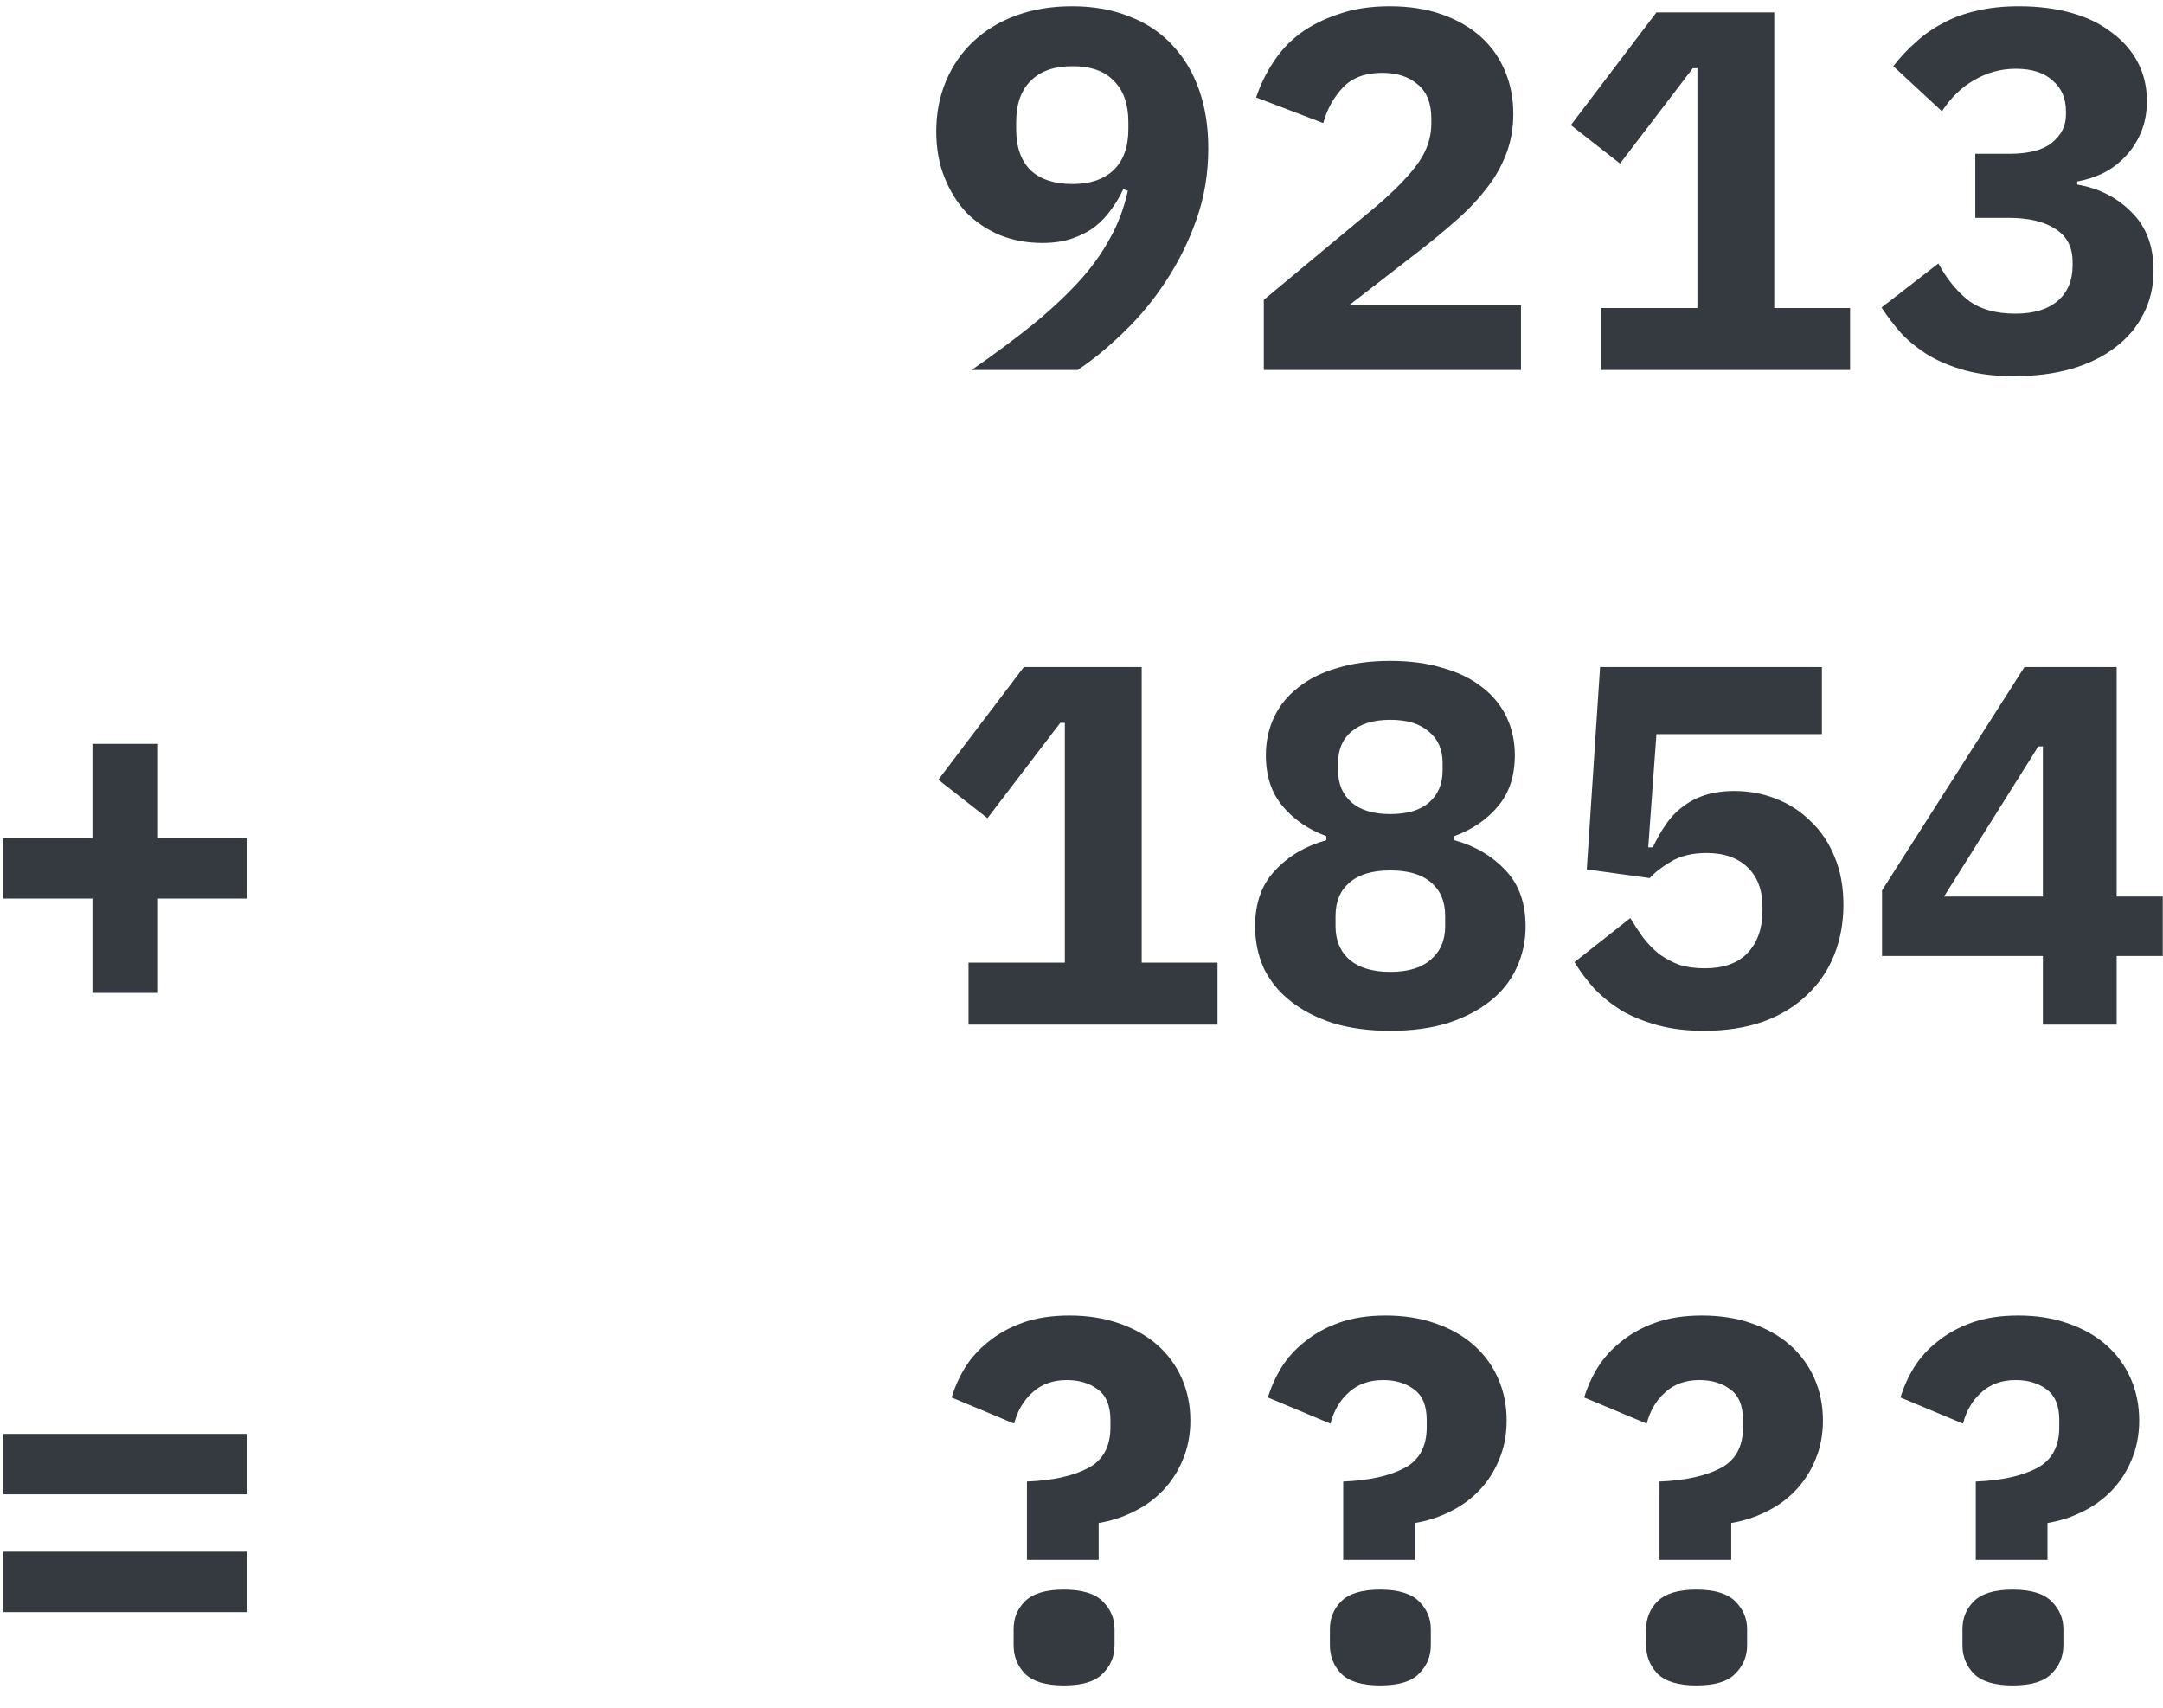
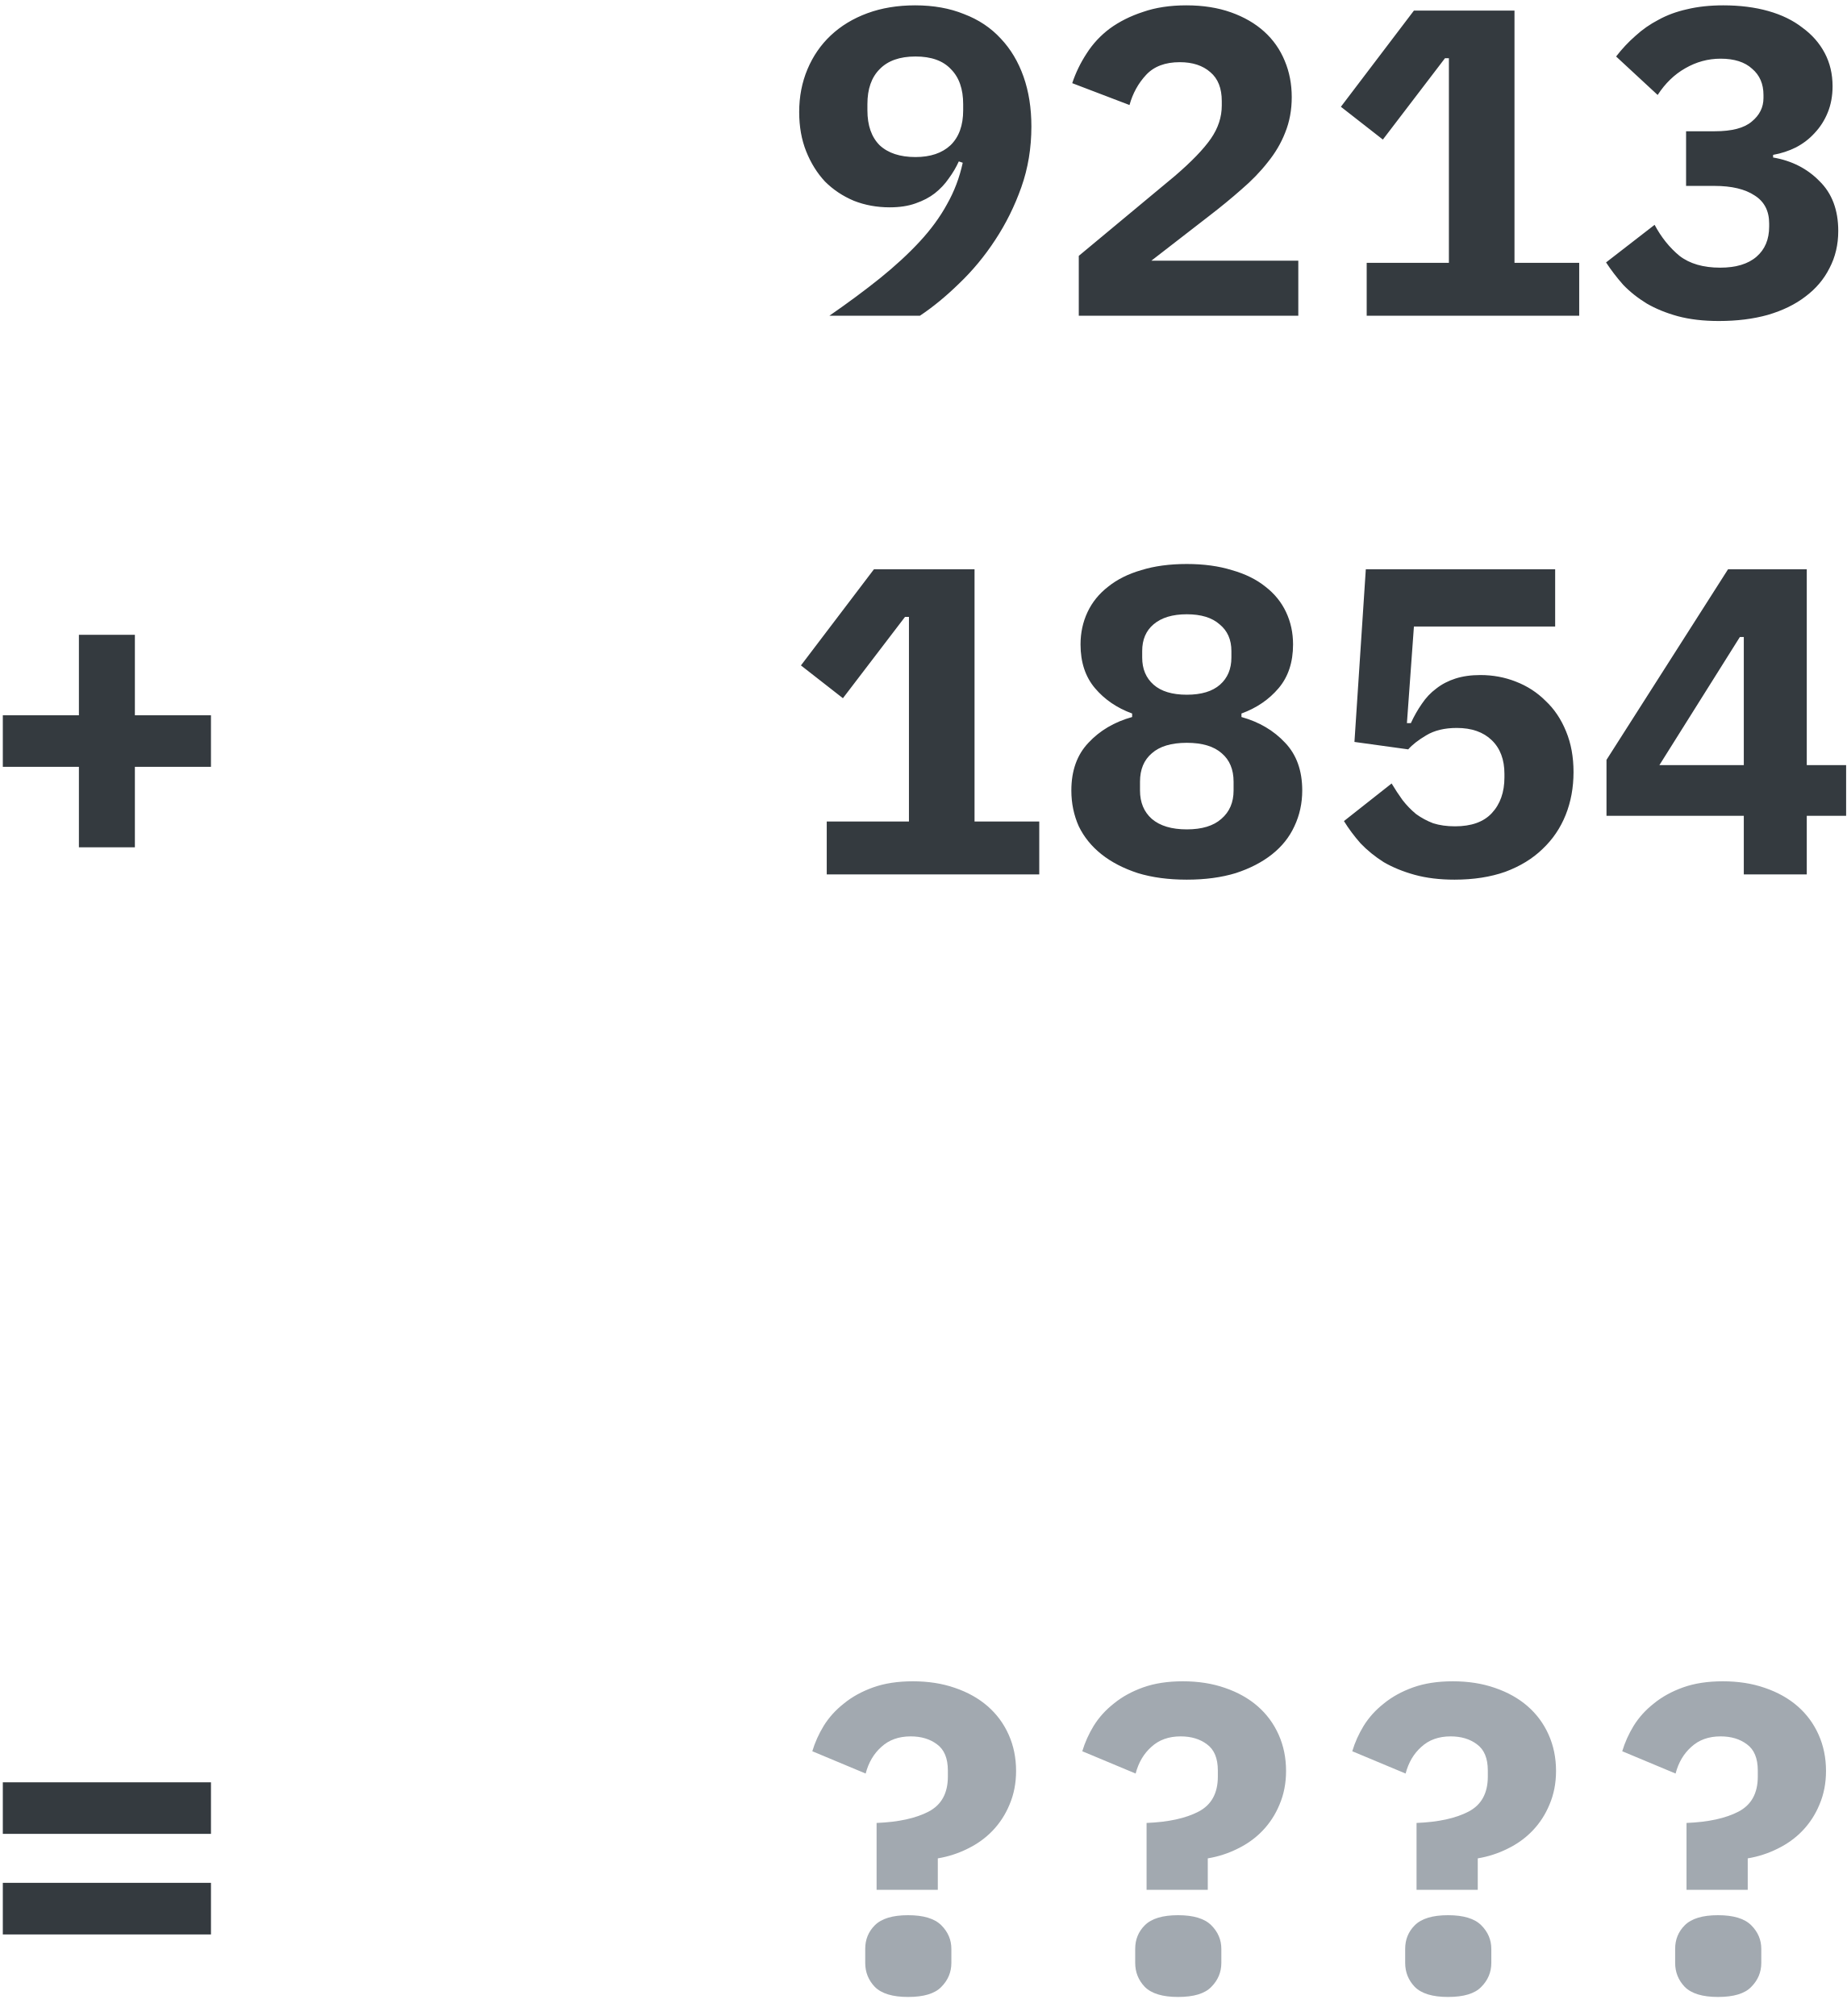
- <svg xmlns="http://www.w3.org/2000/svg" width="76" height="60" viewBox="0 0 76 60" fill="none">
-   <path d="M42.455 5.206C42.455 6.094 42.317 6.928 42.041 7.708C41.765 8.488 41.405 9.214 40.961 9.886C40.529 10.546 40.037 11.14 39.485 11.668C38.945 12.196 38.405 12.64 37.865 13H34.139C34.919 12.46 35.615 11.944 36.227 11.452C36.851 10.948 37.391 10.45 37.847 9.958C38.315 9.454 38.693 8.938 38.981 8.41C39.281 7.882 39.497 7.312 39.629 6.7L39.467 6.646C39.359 6.886 39.221 7.12 39.053 7.348C38.897 7.576 38.705 7.78 38.477 7.96C38.261 8.128 37.997 8.266 37.685 8.374C37.385 8.482 37.031 8.536 36.623 8.536C36.095 8.536 35.603 8.446 35.147 8.266C34.691 8.074 34.295 7.81 33.959 7.474C33.635 7.126 33.377 6.712 33.185 6.232C32.993 5.752 32.897 5.212 32.897 4.612C32.897 3.976 33.011 3.388 33.239 2.848C33.467 2.308 33.785 1.846 34.193 1.462C34.613 1.066 35.117 0.76 35.705 0.544C36.293 0.328 36.947 0.22 37.667 0.22C38.423 0.22 39.095 0.34 39.683 0.58C40.283 0.808 40.787 1.144 41.195 1.588C41.603 2.02 41.915 2.542 42.131 3.154C42.347 3.766 42.455 4.45 42.455 5.206ZM37.685 6.466C38.297 6.466 38.777 6.304 39.125 5.98C39.473 5.644 39.647 5.164 39.647 4.54V4.288C39.647 3.664 39.479 3.184 39.143 2.848C38.819 2.5 38.333 2.326 37.685 2.326C37.037 2.326 36.545 2.5 36.209 2.848C35.873 3.184 35.705 3.664 35.705 4.288V4.54C35.705 5.164 35.873 5.644 36.209 5.98C36.557 6.304 37.049 6.466 37.685 6.466ZM53.442 13H44.406V10.534L48.366 7.24C49.05 6.652 49.542 6.142 49.842 5.71C50.142 5.278 50.292 4.822 50.292 4.342V4.162C50.292 3.634 50.136 3.238 49.824 2.974C49.512 2.698 49.092 2.56 48.564 2.56C47.964 2.56 47.502 2.734 47.178 3.082C46.854 3.43 46.626 3.844 46.494 4.324L44.136 3.424C44.28 2.992 44.478 2.584 44.73 2.2C44.982 1.804 45.3 1.462 45.684 1.174C46.08 0.886 46.536 0.658 47.052 0.49C47.568 0.31 48.162 0.22 48.834 0.22C49.518 0.22 50.13 0.316 50.67 0.508C51.21 0.7 51.666 0.964 52.038 1.3C52.41 1.636 52.692 2.038 52.884 2.506C53.076 2.962 53.172 3.46 53.172 4C53.172 4.528 53.082 5.014 52.902 5.458C52.734 5.89 52.494 6.298 52.182 6.682C51.882 7.066 51.522 7.438 51.102 7.798C50.694 8.158 50.256 8.518 49.788 8.878L47.394 10.732H53.442V13ZM56.257 13V10.822H59.641V2.398H59.479L56.923 5.746L55.195 4.396L58.201 0.436H62.341V10.822H65.005V13H56.257ZM70.592 5.404C71.288 5.404 71.792 5.272 72.104 5.008C72.428 4.744 72.59 4.42 72.59 4.036V3.91C72.59 3.454 72.434 3.094 72.122 2.83C71.822 2.554 71.39 2.416 70.826 2.416C70.31 2.416 69.824 2.548 69.368 2.812C68.924 3.064 68.546 3.43 68.234 3.91L66.524 2.326C66.764 2.014 67.028 1.732 67.316 1.48C67.604 1.216 67.922 0.994 68.27 0.814C68.618 0.622 69.008 0.478 69.44 0.382C69.884 0.274 70.382 0.22 70.934 0.22C71.618 0.22 72.236 0.298 72.788 0.454C73.34 0.61 73.808 0.838 74.192 1.138C74.588 1.426 74.894 1.774 75.11 2.182C75.326 2.59 75.434 3.046 75.434 3.55C75.434 3.946 75.368 4.306 75.236 4.63C75.104 4.954 74.924 5.236 74.696 5.476C74.48 5.716 74.222 5.914 73.922 6.07C73.634 6.214 73.322 6.316 72.986 6.376V6.484C73.754 6.616 74.39 6.94 74.894 7.456C75.41 7.96 75.668 8.644 75.668 9.508C75.668 10.072 75.548 10.582 75.308 11.038C75.08 11.494 74.75 11.884 74.318 12.208C73.898 12.532 73.382 12.784 72.77 12.964C72.17 13.132 71.498 13.216 70.754 13.216C70.118 13.216 69.554 13.15 69.062 13.018C68.582 12.886 68.156 12.712 67.784 12.496C67.412 12.268 67.088 12.01 66.812 11.722C66.548 11.422 66.314 11.116 66.11 10.804L68.108 9.256C68.384 9.772 68.726 10.198 69.134 10.534C69.554 10.858 70.112 11.02 70.808 11.02C71.456 11.02 71.954 10.87 72.302 10.57C72.65 10.27 72.824 9.856 72.824 9.328V9.202C72.824 8.686 72.626 8.302 72.23 8.05C71.834 7.786 71.282 7.654 70.574 7.654H69.404V5.404H70.592ZM3.248 34.884V31.572H0.116V29.448H3.248V26.136H5.552V29.448H8.684V31.572H5.552V34.884H3.248ZM34.031 36V33.822H37.415V25.398H37.253L34.697 28.746L32.969 27.396L35.975 23.436H40.115V33.822H42.779V36H34.031ZM48.852 36.216C48.096 36.216 47.424 36.126 46.836 35.946C46.248 35.754 45.75 35.496 45.342 35.172C44.934 34.848 44.622 34.464 44.406 34.02C44.202 33.564 44.1 33.072 44.1 32.544C44.1 31.728 44.334 31.074 44.802 30.582C45.27 30.078 45.87 29.724 46.602 29.52V29.376C45.978 29.148 45.468 28.8 45.072 28.332C44.676 27.864 44.478 27.264 44.478 26.532C44.478 26.052 44.574 25.608 44.766 25.2C44.958 24.792 45.24 24.444 45.612 24.156C45.984 23.856 46.44 23.628 46.98 23.472C47.52 23.304 48.144 23.22 48.852 23.22C49.548 23.22 50.166 23.304 50.706 23.472C51.258 23.628 51.72 23.856 52.092 24.156C52.464 24.444 52.746 24.792 52.938 25.2C53.13 25.608 53.226 26.052 53.226 26.532C53.226 27.264 53.028 27.864 52.632 28.332C52.236 28.8 51.726 29.148 51.102 29.376V29.52C51.834 29.724 52.434 30.078 52.902 30.582C53.37 31.074 53.604 31.728 53.604 32.544C53.604 33.072 53.496 33.564 53.28 34.02C53.076 34.464 52.77 34.848 52.362 35.172C51.954 35.496 51.456 35.754 50.868 35.946C50.28 36.126 49.608 36.216 48.852 36.216ZM48.852 34.146C49.476 34.146 49.95 34.002 50.274 33.714C50.61 33.426 50.778 33.036 50.778 32.544V32.184C50.778 31.68 50.616 31.29 50.292 31.014C49.968 30.726 49.488 30.582 48.852 30.582C48.216 30.582 47.736 30.726 47.412 31.014C47.088 31.29 46.926 31.68 46.926 32.184V32.544C46.926 33.036 47.088 33.426 47.412 33.714C47.748 34.002 48.228 34.146 48.852 34.146ZM48.852 28.602C49.452 28.602 49.908 28.464 50.22 28.188C50.532 27.912 50.688 27.54 50.688 27.072V26.802C50.688 26.334 50.526 25.968 50.202 25.704C49.89 25.428 49.44 25.29 48.852 25.29C48.264 25.29 47.808 25.428 47.484 25.704C47.172 25.968 47.016 26.334 47.016 26.802V27.072C47.016 27.54 47.172 27.912 47.484 28.188C47.796 28.464 48.252 28.602 48.852 28.602ZM64.015 25.794H58.201L57.913 29.772H58.075C58.207 29.484 58.357 29.22 58.525 28.98C58.693 28.728 58.891 28.518 59.119 28.35C59.347 28.17 59.611 28.032 59.911 27.936C60.211 27.84 60.553 27.792 60.937 27.792C61.453 27.792 61.939 27.882 62.395 28.062C62.863 28.242 63.271 28.506 63.619 28.854C63.979 29.19 64.261 29.61 64.465 30.114C64.669 30.606 64.771 31.164 64.771 31.788C64.771 32.424 64.663 33.012 64.447 33.552C64.231 34.092 63.913 34.56 63.493 34.956C63.085 35.352 62.575 35.664 61.963 35.892C61.351 36.108 60.655 36.216 59.875 36.216C59.263 36.216 58.717 36.15 58.237 36.018C57.757 35.886 57.331 35.712 56.959 35.496C56.599 35.268 56.281 35.01 56.005 34.722C55.741 34.422 55.513 34.116 55.321 33.804L57.283 32.256C57.427 32.496 57.577 32.724 57.733 32.94C57.901 33.156 58.087 33.348 58.291 33.516C58.507 33.672 58.741 33.798 58.993 33.894C59.257 33.978 59.557 34.02 59.893 34.02C60.565 34.02 61.069 33.84 61.405 33.48C61.753 33.108 61.927 32.616 61.927 32.004V31.86C61.927 31.272 61.753 30.81 61.405 30.474C61.057 30.138 60.577 29.97 59.965 29.97C59.461 29.97 59.041 30.072 58.705 30.276C58.381 30.468 58.135 30.66 57.967 30.852L55.753 30.546L56.221 23.436H64.015V25.794ZM71.78 36V33.588H66.128V31.284L71.132 23.436H74.372V31.5H75.992V33.588H74.372V36H71.78ZM68.306 31.5H71.78V26.226H71.618L68.306 31.5ZM0.116 52.502V50.378H8.684V52.502H0.116ZM0.116 56.642V54.518H8.684V56.642H0.116ZM36.083 54.806V52.052C36.983 52.016 37.697 51.86 38.225 51.584C38.753 51.308 39.017 50.828 39.017 50.144V49.892C39.017 49.388 38.867 49.028 38.567 48.812C38.279 48.596 37.919 48.488 37.487 48.488C36.995 48.488 36.593 48.632 36.281 48.92C35.969 49.196 35.753 49.562 35.633 50.018L33.437 49.1C33.545 48.74 33.701 48.392 33.905 48.056C34.121 47.708 34.397 47.402 34.733 47.138C35.069 46.862 35.471 46.64 35.939 46.472C36.407 46.304 36.953 46.22 37.577 46.22C38.213 46.22 38.789 46.31 39.305 46.49C39.833 46.67 40.283 46.922 40.655 47.246C41.027 47.57 41.315 47.96 41.519 48.416C41.723 48.872 41.825 49.37 41.825 49.91C41.825 50.414 41.735 50.876 41.555 51.296C41.387 51.704 41.153 52.064 40.853 52.376C40.565 52.676 40.223 52.922 39.827 53.114C39.443 53.306 39.035 53.438 38.603 53.51V54.806H36.083ZM37.379 59.216C36.743 59.216 36.287 59.078 36.011 58.802C35.747 58.526 35.615 58.196 35.615 57.812V57.236C35.615 56.852 35.747 56.528 36.011 56.264C36.287 55.988 36.743 55.85 37.379 55.85C38.015 55.85 38.471 55.988 38.747 56.264C39.023 56.54 39.161 56.864 39.161 57.236V57.812C39.161 58.196 39.023 58.526 38.747 58.802C38.483 59.078 38.027 59.216 37.379 59.216ZM47.196 54.806V52.052C48.096 52.016 48.81 51.86 49.338 51.584C49.866 51.308 50.13 50.828 50.13 50.144V49.892C50.13 49.388 49.98 49.028 49.68 48.812C49.392 48.596 49.032 48.488 48.6 48.488C48.108 48.488 47.706 48.632 47.394 48.92C47.082 49.196 46.866 49.562 46.746 50.018L44.55 49.1C44.658 48.74 44.814 48.392 45.018 48.056C45.234 47.708 45.51 47.402 45.846 47.138C46.182 46.862 46.584 46.64 47.052 46.472C47.52 46.304 48.066 46.22 48.69 46.22C49.326 46.22 49.902 46.31 50.418 46.49C50.946 46.67 51.396 46.922 51.768 47.246C52.14 47.57 52.428 47.96 52.632 48.416C52.836 48.872 52.938 49.37 52.938 49.91C52.938 50.414 52.848 50.876 52.668 51.296C52.5 51.704 52.266 52.064 51.966 52.376C51.678 52.676 51.336 52.922 50.94 53.114C50.556 53.306 50.148 53.438 49.716 53.51V54.806H47.196ZM48.492 59.216C47.856 59.216 47.4 59.078 47.124 58.802C46.86 58.526 46.728 58.196 46.728 57.812V57.236C46.728 56.852 46.86 56.528 47.124 56.264C47.4 55.988 47.856 55.85 48.492 55.85C49.128 55.85 49.584 55.988 49.86 56.264C50.136 56.54 50.274 56.864 50.274 57.236V57.812C50.274 58.196 50.136 58.526 49.86 58.802C49.596 59.078 49.14 59.216 48.492 59.216ZM58.309 54.806V52.052C59.209 52.016 59.923 51.86 60.451 51.584C60.979 51.308 61.243 50.828 61.243 50.144V49.892C61.243 49.388 61.093 49.028 60.793 48.812C60.505 48.596 60.145 48.488 59.713 48.488C59.221 48.488 58.819 48.632 58.507 48.92C58.195 49.196 57.979 49.562 57.859 50.018L55.663 49.1C55.771 48.74 55.927 48.392 56.131 48.056C56.347 47.708 56.623 47.402 56.959 47.138C57.295 46.862 57.697 46.64 58.165 46.472C58.633 46.304 59.179 46.22 59.803 46.22C60.439 46.22 61.015 46.31 61.531 46.49C62.059 46.67 62.509 46.922 62.881 47.246C63.253 47.57 63.541 47.96 63.745 48.416C63.949 48.872 64.051 49.37 64.051 49.91C64.051 50.414 63.961 50.876 63.781 51.296C63.613 51.704 63.379 52.064 63.079 52.376C62.791 52.676 62.449 52.922 62.053 53.114C61.669 53.306 61.261 53.438 60.829 53.51V54.806H58.309ZM59.605 59.216C58.969 59.216 58.513 59.078 58.237 58.802C57.973 58.526 57.841 58.196 57.841 57.812V57.236C57.841 56.852 57.973 56.528 58.237 56.264C58.513 55.988 58.969 55.85 59.605 55.85C60.241 55.85 60.697 55.988 60.973 56.264C61.249 56.54 61.387 56.864 61.387 57.236V57.812C61.387 58.196 61.249 58.526 60.973 58.802C60.709 59.078 60.253 59.216 59.605 59.216ZM69.422 54.806V52.052C70.322 52.016 71.036 51.86 71.564 51.584C72.092 51.308 72.356 50.828 72.356 50.144V49.892C72.356 49.388 72.206 49.028 71.906 48.812C71.618 48.596 71.258 48.488 70.826 48.488C70.334 48.488 69.932 48.632 69.62 48.92C69.308 49.196 69.092 49.562 68.972 50.018L66.776 49.1C66.884 48.74 67.04 48.392 67.244 48.056C67.46 47.708 67.736 47.402 68.072 47.138C68.408 46.862 68.81 46.64 69.278 46.472C69.746 46.304 70.292 46.22 70.916 46.22C71.552 46.22 72.128 46.31 72.644 46.49C73.172 46.67 73.622 46.922 73.994 47.246C74.366 47.57 74.654 47.96 74.858 48.416C75.062 48.872 75.164 49.37 75.164 49.91C75.164 50.414 75.074 50.876 74.894 51.296C74.726 51.704 74.492 52.064 74.192 52.376C73.904 52.676 73.562 52.922 73.166 53.114C72.782 53.306 72.374 53.438 71.942 53.51V54.806H69.422ZM70.718 59.216C70.082 59.216 69.626 59.078 69.35 58.802C69.086 58.526 68.954 58.196 68.954 57.812V57.236C68.954 56.852 69.086 56.528 69.35 56.264C69.626 55.988 70.082 55.85 70.718 55.85C71.354 55.85 71.81 55.988 72.086 56.264C72.362 56.54 72.5 56.864 72.5 57.236V57.812C72.5 58.196 72.362 58.526 72.086 58.802C71.822 59.078 71.366 59.216 70.718 59.216Z" fill="#343A3F" />
+ <svg xmlns="http://www.w3.org/2000/svg" width="76" height="83" viewBox="0 0 76 83" fill="none">
+   <path d="M42.455 5.206C42.455 6.094 42.317 6.928 42.041 7.708C41.765 8.488 41.405 9.214 40.961 9.886C40.529 10.546 40.037 11.14 39.485 11.668C38.945 12.196 38.405 12.64 37.865 13H34.139C34.919 12.46 35.615 11.944 36.227 11.452C36.851 10.948 37.391 10.45 37.847 9.958C38.315 9.454 38.693 8.938 38.981 8.41C39.281 7.882 39.497 7.312 39.629 6.7L39.467 6.646C39.359 6.886 39.221 7.12 39.053 7.348C38.897 7.576 38.705 7.78 38.477 7.96C38.261 8.128 37.997 8.266 37.685 8.374C37.385 8.482 37.031 8.536 36.623 8.536C36.095 8.536 35.603 8.446 35.147 8.266C34.691 8.074 34.295 7.81 33.959 7.474C33.635 7.126 33.377 6.712 33.185 6.232C32.993 5.752 32.897 5.212 32.897 4.612C32.897 3.976 33.011 3.388 33.239 2.848C33.467 2.308 33.785 1.846 34.193 1.462C34.613 1.066 35.117 0.76 35.705 0.544C36.293 0.328 36.947 0.22 37.667 0.22C38.423 0.22 39.095 0.34 39.683 0.58C40.283 0.808 40.787 1.144 41.195 1.588C41.603 2.02 41.915 2.542 42.131 3.154C42.347 3.766 42.455 4.45 42.455 5.206ZM37.685 6.466C38.297 6.466 38.777 6.304 39.125 5.98C39.473 5.644 39.647 5.164 39.647 4.54V4.288C39.647 3.664 39.479 3.184 39.143 2.848C38.819 2.5 38.333 2.326 37.685 2.326C37.037 2.326 36.545 2.5 36.209 2.848C35.873 3.184 35.705 3.664 35.705 4.288V4.54C35.705 5.164 35.873 5.644 36.209 5.98C36.557 6.304 37.049 6.466 37.685 6.466ZM53.442 13H44.406V10.534L48.366 7.24C49.05 6.652 49.542 6.142 49.842 5.71C50.142 5.278 50.292 4.822 50.292 4.342V4.162C50.292 3.634 50.136 3.238 49.824 2.974C49.512 2.698 49.092 2.56 48.564 2.56C47.964 2.56 47.502 2.734 47.178 3.082C46.854 3.43 46.626 3.844 46.494 4.324L44.136 3.424C44.28 2.992 44.478 2.584 44.73 2.2C44.982 1.804 45.3 1.462 45.684 1.174C46.08 0.886 46.536 0.658 47.052 0.49C47.568 0.31 48.162 0.22 48.834 0.22C49.518 0.22 50.13 0.316 50.67 0.508C51.21 0.7 51.666 0.964 52.038 1.3C52.41 1.636 52.692 2.038 52.884 2.506C53.076 2.962 53.172 3.46 53.172 4C53.172 4.528 53.082 5.014 52.902 5.458C52.734 5.89 52.494 6.298 52.182 6.682C51.882 7.066 51.522 7.438 51.102 7.798C50.694 8.158 50.256 8.518 49.788 8.878L47.394 10.732H53.442V13ZM56.257 13V10.822H59.641V2.398H59.479L56.923 5.746L55.195 4.396L58.201 0.436H62.341V10.822H65.005V13H56.257ZM70.592 5.404C71.288 5.404 71.792 5.272 72.104 5.008C72.428 4.744 72.59 4.42 72.59 4.036V3.91C72.59 3.454 72.434 3.094 72.122 2.83C71.822 2.554 71.39 2.416 70.826 2.416C70.31 2.416 69.824 2.548 69.368 2.812C68.924 3.064 68.546 3.43 68.234 3.91L66.524 2.326C66.764 2.014 67.028 1.732 67.316 1.48C67.604 1.216 67.922 0.994 68.27 0.814C68.618 0.622 69.008 0.478 69.44 0.382C69.884 0.274 70.382 0.22 70.934 0.22C71.618 0.22 72.236 0.298 72.788 0.454C73.34 0.61 73.808 0.838 74.192 1.138C74.588 1.426 74.894 1.774 75.11 2.182C75.326 2.59 75.434 3.046 75.434 3.55C75.434 3.946 75.368 4.306 75.236 4.63C75.104 4.954 74.924 5.236 74.696 5.476C74.48 5.716 74.222 5.914 73.922 6.07C73.634 6.214 73.322 6.316 72.986 6.376V6.484C73.754 6.616 74.39 6.94 74.894 7.456C75.41 7.96 75.668 8.644 75.668 9.508C75.668 10.072 75.548 10.582 75.308 11.038C75.08 11.494 74.75 11.884 74.318 12.208C73.898 12.532 73.382 12.784 72.77 12.964C72.17 13.132 71.498 13.216 70.754 13.216C70.118 13.216 69.554 13.15 69.062 13.018C68.582 12.886 68.156 12.712 67.784 12.496C67.412 12.268 67.088 12.01 66.812 11.722C66.548 11.422 66.314 11.116 66.11 10.804L68.108 9.256C68.384 9.772 68.726 10.198 69.134 10.534C69.554 10.858 70.112 11.02 70.808 11.02C71.456 11.02 71.954 10.87 72.302 10.57C72.65 10.27 72.824 9.856 72.824 9.328V9.202C72.824 8.686 72.626 8.302 72.23 8.05C71.834 7.786 71.282 7.654 70.574 7.654H69.404V5.404H70.592ZM3.248 34.884V31.572H0.116V29.448H3.248V26.136H5.552V29.448H8.684V31.572H5.552V34.884H3.248ZM34.031 36V33.822H37.415V25.398H37.253L34.697 28.746L32.969 27.396L35.975 23.436H40.115V33.822H42.779V36H34.031ZM48.852 36.216C48.096 36.216 47.424 36.126 46.836 35.946C46.248 35.754 45.75 35.496 45.342 35.172C44.934 34.848 44.622 34.464 44.406 34.02C44.202 33.564 44.1 33.072 44.1 32.544C44.1 31.728 44.334 31.074 44.802 30.582C45.27 30.078 45.87 29.724 46.602 29.52V29.376C45.978 29.148 45.468 28.8 45.072 28.332C44.676 27.864 44.478 27.264 44.478 26.532C44.478 26.052 44.574 25.608 44.766 25.2C44.958 24.792 45.24 24.444 45.612 24.156C45.984 23.856 46.44 23.628 46.98 23.472C47.52 23.304 48.144 23.22 48.852 23.22C49.548 23.22 50.166 23.304 50.706 23.472C51.258 23.628 51.72 23.856 52.092 24.156C52.464 24.444 52.746 24.792 52.938 25.2C53.13 25.608 53.226 26.052 53.226 26.532C53.226 27.264 53.028 27.864 52.632 28.332C52.236 28.8 51.726 29.148 51.102 29.376V29.52C51.834 29.724 52.434 30.078 52.902 30.582C53.37 31.074 53.604 31.728 53.604 32.544C53.604 33.072 53.496 33.564 53.28 34.02C53.076 34.464 52.77 34.848 52.362 35.172C51.954 35.496 51.456 35.754 50.868 35.946C50.28 36.126 49.608 36.216 48.852 36.216ZM48.852 34.146C49.476 34.146 49.95 34.002 50.274 33.714C50.61 33.426 50.778 33.036 50.778 32.544V32.184C50.778 31.68 50.616 31.29 50.292 31.014C49.968 30.726 49.488 30.582 48.852 30.582C48.216 30.582 47.736 30.726 47.412 31.014C47.088 31.29 46.926 31.68 46.926 32.184V32.544C46.926 33.036 47.088 33.426 47.412 33.714C47.748 34.002 48.228 34.146 48.852 34.146ZM48.852 28.602C49.452 28.602 49.908 28.464 50.22 28.188C50.532 27.912 50.688 27.54 50.688 27.072V26.802C50.688 26.334 50.526 25.968 50.202 25.704C49.89 25.428 49.44 25.29 48.852 25.29C48.264 25.29 47.808 25.428 47.484 25.704C47.172 25.968 47.016 26.334 47.016 26.802V27.072C47.016 27.54 47.172 27.912 47.484 28.188C47.796 28.464 48.252 28.602 48.852 28.602ZM64.015 25.794H58.201L57.913 29.772H58.075C58.207 29.484 58.357 29.22 58.525 28.98C58.693 28.728 58.891 28.518 59.119 28.35C59.347 28.17 59.611 28.032 59.911 27.936C60.211 27.84 60.553 27.792 60.937 27.792C61.453 27.792 61.939 27.882 62.395 28.062C62.863 28.242 63.271 28.506 63.619 28.854C63.979 29.19 64.261 29.61 64.465 30.114C64.669 30.606 64.771 31.164 64.771 31.788C64.771 32.424 64.663 33.012 64.447 33.552C64.231 34.092 63.913 34.56 63.493 34.956C63.085 35.352 62.575 35.664 61.963 35.892C61.351 36.108 60.655 36.216 59.875 36.216C59.263 36.216 58.717 36.15 58.237 36.018C57.757 35.886 57.331 35.712 56.959 35.496C56.599 35.268 56.281 35.01 56.005 34.722C55.741 34.422 55.513 34.116 55.321 33.804L57.283 32.256C57.427 32.496 57.577 32.724 57.733 32.94C57.901 33.156 58.087 33.348 58.291 33.516C58.507 33.672 58.741 33.798 58.993 33.894C59.257 33.978 59.557 34.02 59.893 34.02C60.565 34.02 61.069 33.84 61.405 33.48C61.753 33.108 61.927 32.616 61.927 32.004V31.86C61.927 31.272 61.753 30.81 61.405 30.474C61.057 30.138 60.577 29.97 59.965 29.97C59.461 29.97 59.041 30.072 58.705 30.276C58.381 30.468 58.135 30.66 57.967 30.852L55.753 30.546L56.221 23.436H64.015V25.794ZM71.78 36V33.588H66.128V31.284L71.132 23.436H74.372V31.5H75.992V33.588H74.372V36H71.78ZM68.306 31.5H71.78V26.226H71.618L68.306 31.5ZM0.116 75.502V73.378H8.684V75.502H0.116ZM0.116 79.642V77.518H8.684V79.642H0.116Z" fill="#343A3F" />
+   <path d="M36.083 77.806V75.052C36.983 75.016 37.697 74.86 38.225 74.584C38.753 74.308 39.017 73.828 39.017 73.144V72.892C39.017 72.388 38.867 72.028 38.567 71.812C38.279 71.596 37.919 71.488 37.487 71.488C36.995 71.488 36.593 71.632 36.281 71.92C35.969 72.196 35.753 72.562 35.633 73.018L33.437 72.1C33.545 71.74 33.701 71.392 33.905 71.056C34.121 70.708 34.397 70.402 34.733 70.138C35.069 69.862 35.471 69.64 35.939 69.472C36.407 69.304 36.953 69.22 37.577 69.22C38.213 69.22 38.789 69.31 39.305 69.49C39.833 69.67 40.283 69.922 40.655 70.246C41.027 70.57 41.315 70.96 41.519 71.416C41.723 71.872 41.825 72.37 41.825 72.91C41.825 73.414 41.735 73.876 41.555 74.296C41.387 74.704 41.153 75.064 40.853 75.376C40.565 75.676 40.223 75.922 39.827 76.114C39.443 76.306 39.035 76.438 38.603 76.51V77.806H36.083ZM37.379 82.216C36.743 82.216 36.287 82.078 36.011 81.802C35.747 81.526 35.615 81.196 35.615 80.812V80.236C35.615 79.852 35.747 79.528 36.011 79.264C36.287 78.988 36.743 78.85 37.379 78.85C38.015 78.85 38.471 78.988 38.747 79.264C39.023 79.54 39.161 79.864 39.161 80.236V80.812C39.161 81.196 39.023 81.526 38.747 81.802C38.483 82.078 38.027 82.216 37.379 82.216ZM47.196 77.806V75.052C48.096 75.016 48.81 74.86 49.338 74.584C49.866 74.308 50.13 73.828 50.13 73.144V72.892C50.13 72.388 49.98 72.028 49.68 71.812C49.392 71.596 49.032 71.488 48.6 71.488C48.108 71.488 47.706 71.632 47.394 71.92C47.082 72.196 46.866 72.562 46.746 73.018L44.55 72.1C44.658 71.74 44.814 71.392 45.018 71.056C45.234 70.708 45.51 70.402 45.846 70.138C46.182 69.862 46.584 69.64 47.052 69.472C47.52 69.304 48.066 69.22 48.69 69.22C49.326 69.22 49.902 69.31 50.418 69.49C50.946 69.67 51.396 69.922 51.768 70.246C52.14 70.57 52.428 70.96 52.632 71.416C52.836 71.872 52.938 72.37 52.938 72.91C52.938 73.414 52.848 73.876 52.668 74.296C52.5 74.704 52.266 75.064 51.966 75.376C51.678 75.676 51.336 75.922 50.94 76.114C50.556 76.306 50.148 76.438 49.716 76.51V77.806H47.196ZM48.492 82.216C47.856 82.216 47.4 82.078 47.124 81.802C46.86 81.526 46.728 81.196 46.728 80.812V80.236C46.728 79.852 46.86 79.528 47.124 79.264C47.4 78.988 47.856 78.85 48.492 78.85C49.128 78.85 49.584 78.988 49.86 79.264C50.136 79.54 50.274 79.864 50.274 80.236V80.812C50.274 81.196 50.136 81.526 49.86 81.802C49.596 82.078 49.14 82.216 48.492 82.216ZM58.309 77.806V75.052C59.209 75.016 59.923 74.86 60.451 74.584C60.979 74.308 61.243 73.828 61.243 73.144V72.892C61.243 72.388 61.093 72.028 60.793 71.812C60.505 71.596 60.145 71.488 59.713 71.488C59.221 71.488 58.819 71.632 58.507 71.92C58.195 72.196 57.979 72.562 57.859 73.018L55.663 72.1C55.771 71.74 55.927 71.392 56.131 71.056C56.347 70.708 56.623 70.402 56.959 70.138C57.295 69.862 57.697 69.64 58.165 69.472C58.633 69.304 59.179 69.22 59.803 69.22C60.439 69.22 61.015 69.31 61.531 69.49C62.059 69.67 62.509 69.922 62.881 70.246C63.253 70.57 63.541 70.96 63.745 71.416C63.949 71.872 64.051 72.37 64.051 72.91C64.051 73.414 63.961 73.876 63.781 74.296C63.613 74.704 63.379 75.064 63.079 75.376C62.791 75.676 62.449 75.922 62.053 76.114C61.669 76.306 61.261 76.438 60.829 76.51V77.806H58.309ZM59.605 82.216C58.969 82.216 58.513 82.078 58.237 81.802C57.973 81.526 57.841 81.196 57.841 80.812V80.236C57.841 79.852 57.973 79.528 58.237 79.264C58.513 78.988 58.969 78.85 59.605 78.85C60.241 78.85 60.697 78.988 60.973 79.264C61.249 79.54 61.387 79.864 61.387 80.236V80.812C61.387 81.196 61.249 81.526 60.973 81.802C60.709 82.078 60.253 82.216 59.605 82.216ZM69.422 77.806V75.052C70.322 75.016 71.036 74.86 71.564 74.584C72.092 74.308 72.356 73.828 72.356 73.144V72.892C72.356 72.388 72.206 72.028 71.906 71.812C71.618 71.596 71.258 71.488 70.826 71.488C70.334 71.488 69.932 71.632 69.62 71.92C69.308 72.196 69.092 72.562 68.972 73.018L66.776 72.1C66.884 71.74 67.04 71.392 67.244 71.056C67.46 70.708 67.736 70.402 68.072 70.138C68.408 69.862 68.81 69.64 69.278 69.472C69.746 69.304 70.292 69.22 70.916 69.22C71.552 69.22 72.128 69.31 72.644 69.49C73.172 69.67 73.622 69.922 73.994 70.246C74.366 70.57 74.654 70.96 74.858 71.416C75.062 71.872 75.164 72.37 75.164 72.91C75.164 73.414 75.074 73.876 74.894 74.296C74.726 74.704 74.492 75.064 74.192 75.376C73.904 75.676 73.562 75.922 73.166 76.114C72.782 76.306 72.374 76.438 71.942 76.51V77.806H69.422ZM70.718 82.216C70.082 82.216 69.626 82.078 69.35 81.802C69.086 81.526 68.954 81.196 68.954 80.812V80.236C68.954 79.852 69.086 79.528 69.35 79.264C69.626 78.988 70.082 78.85 70.718 78.85C71.354 78.85 71.81 78.988 72.086 79.264C72.362 79.54 72.5 79.864 72.5 80.236V80.812C72.5 81.196 72.362 81.526 72.086 81.802C71.822 82.078 71.366 82.216 70.718 82.216Z" fill="#A2A9B0" />
</svg>
